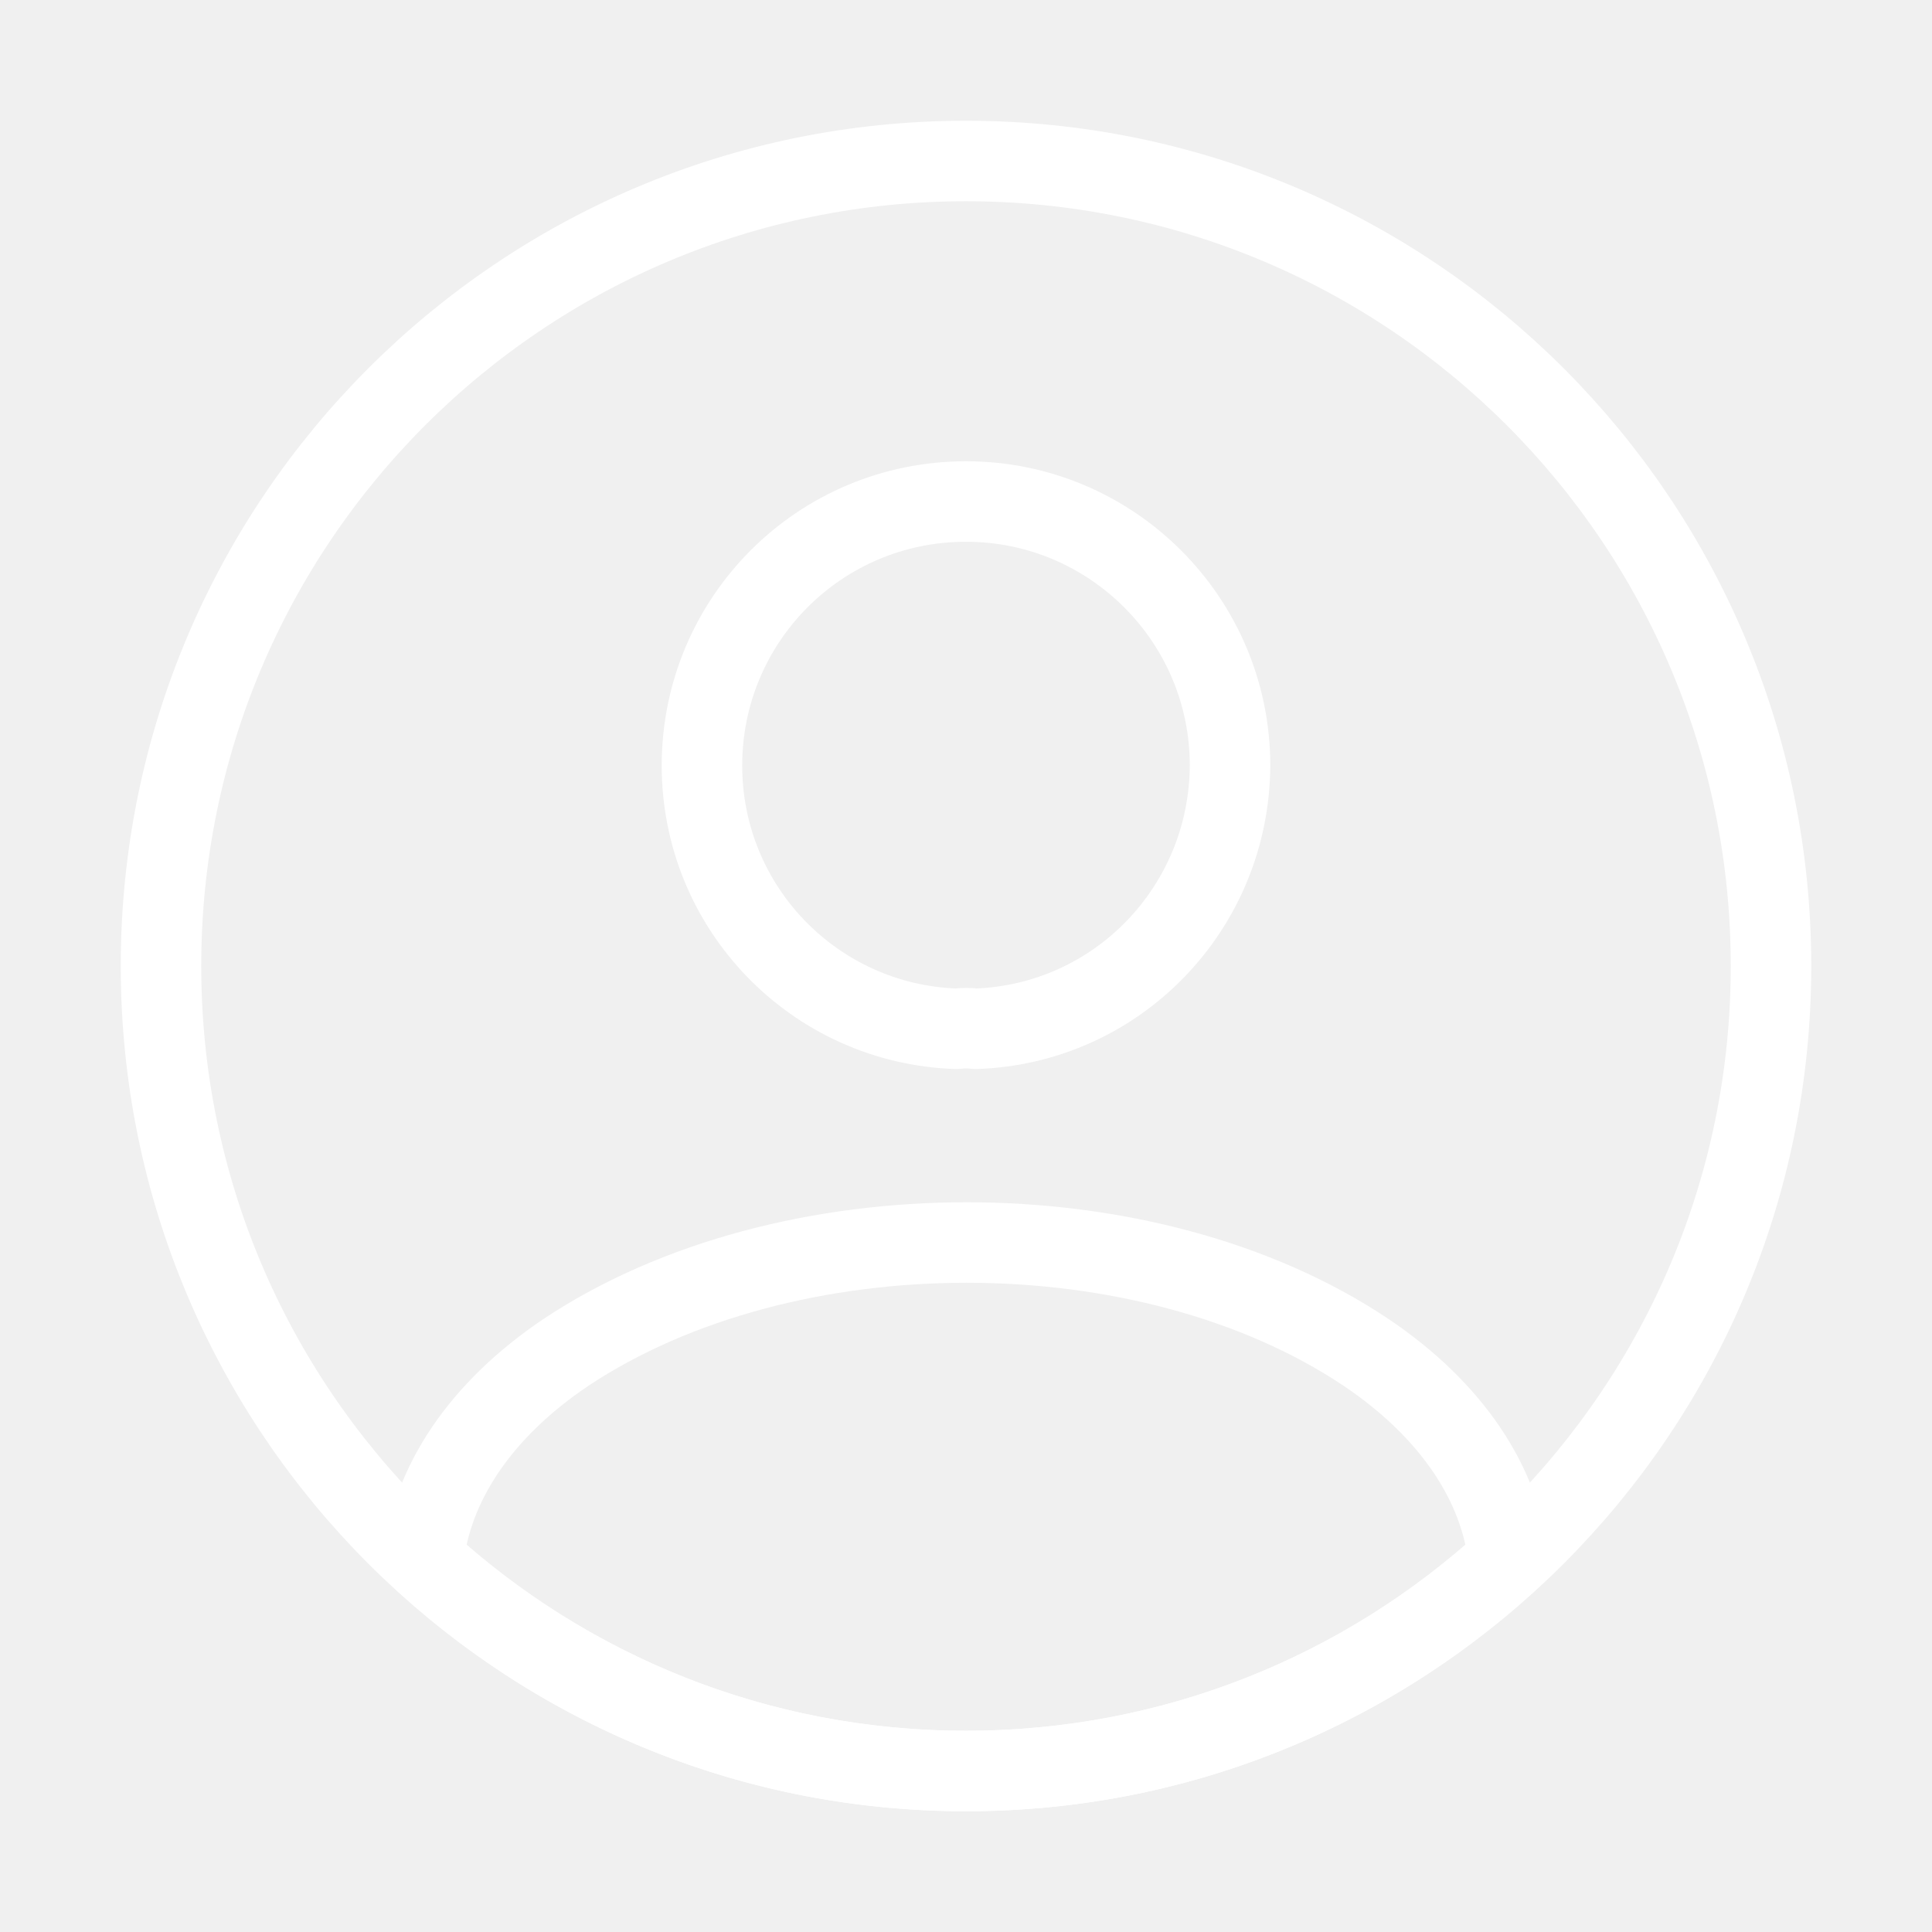
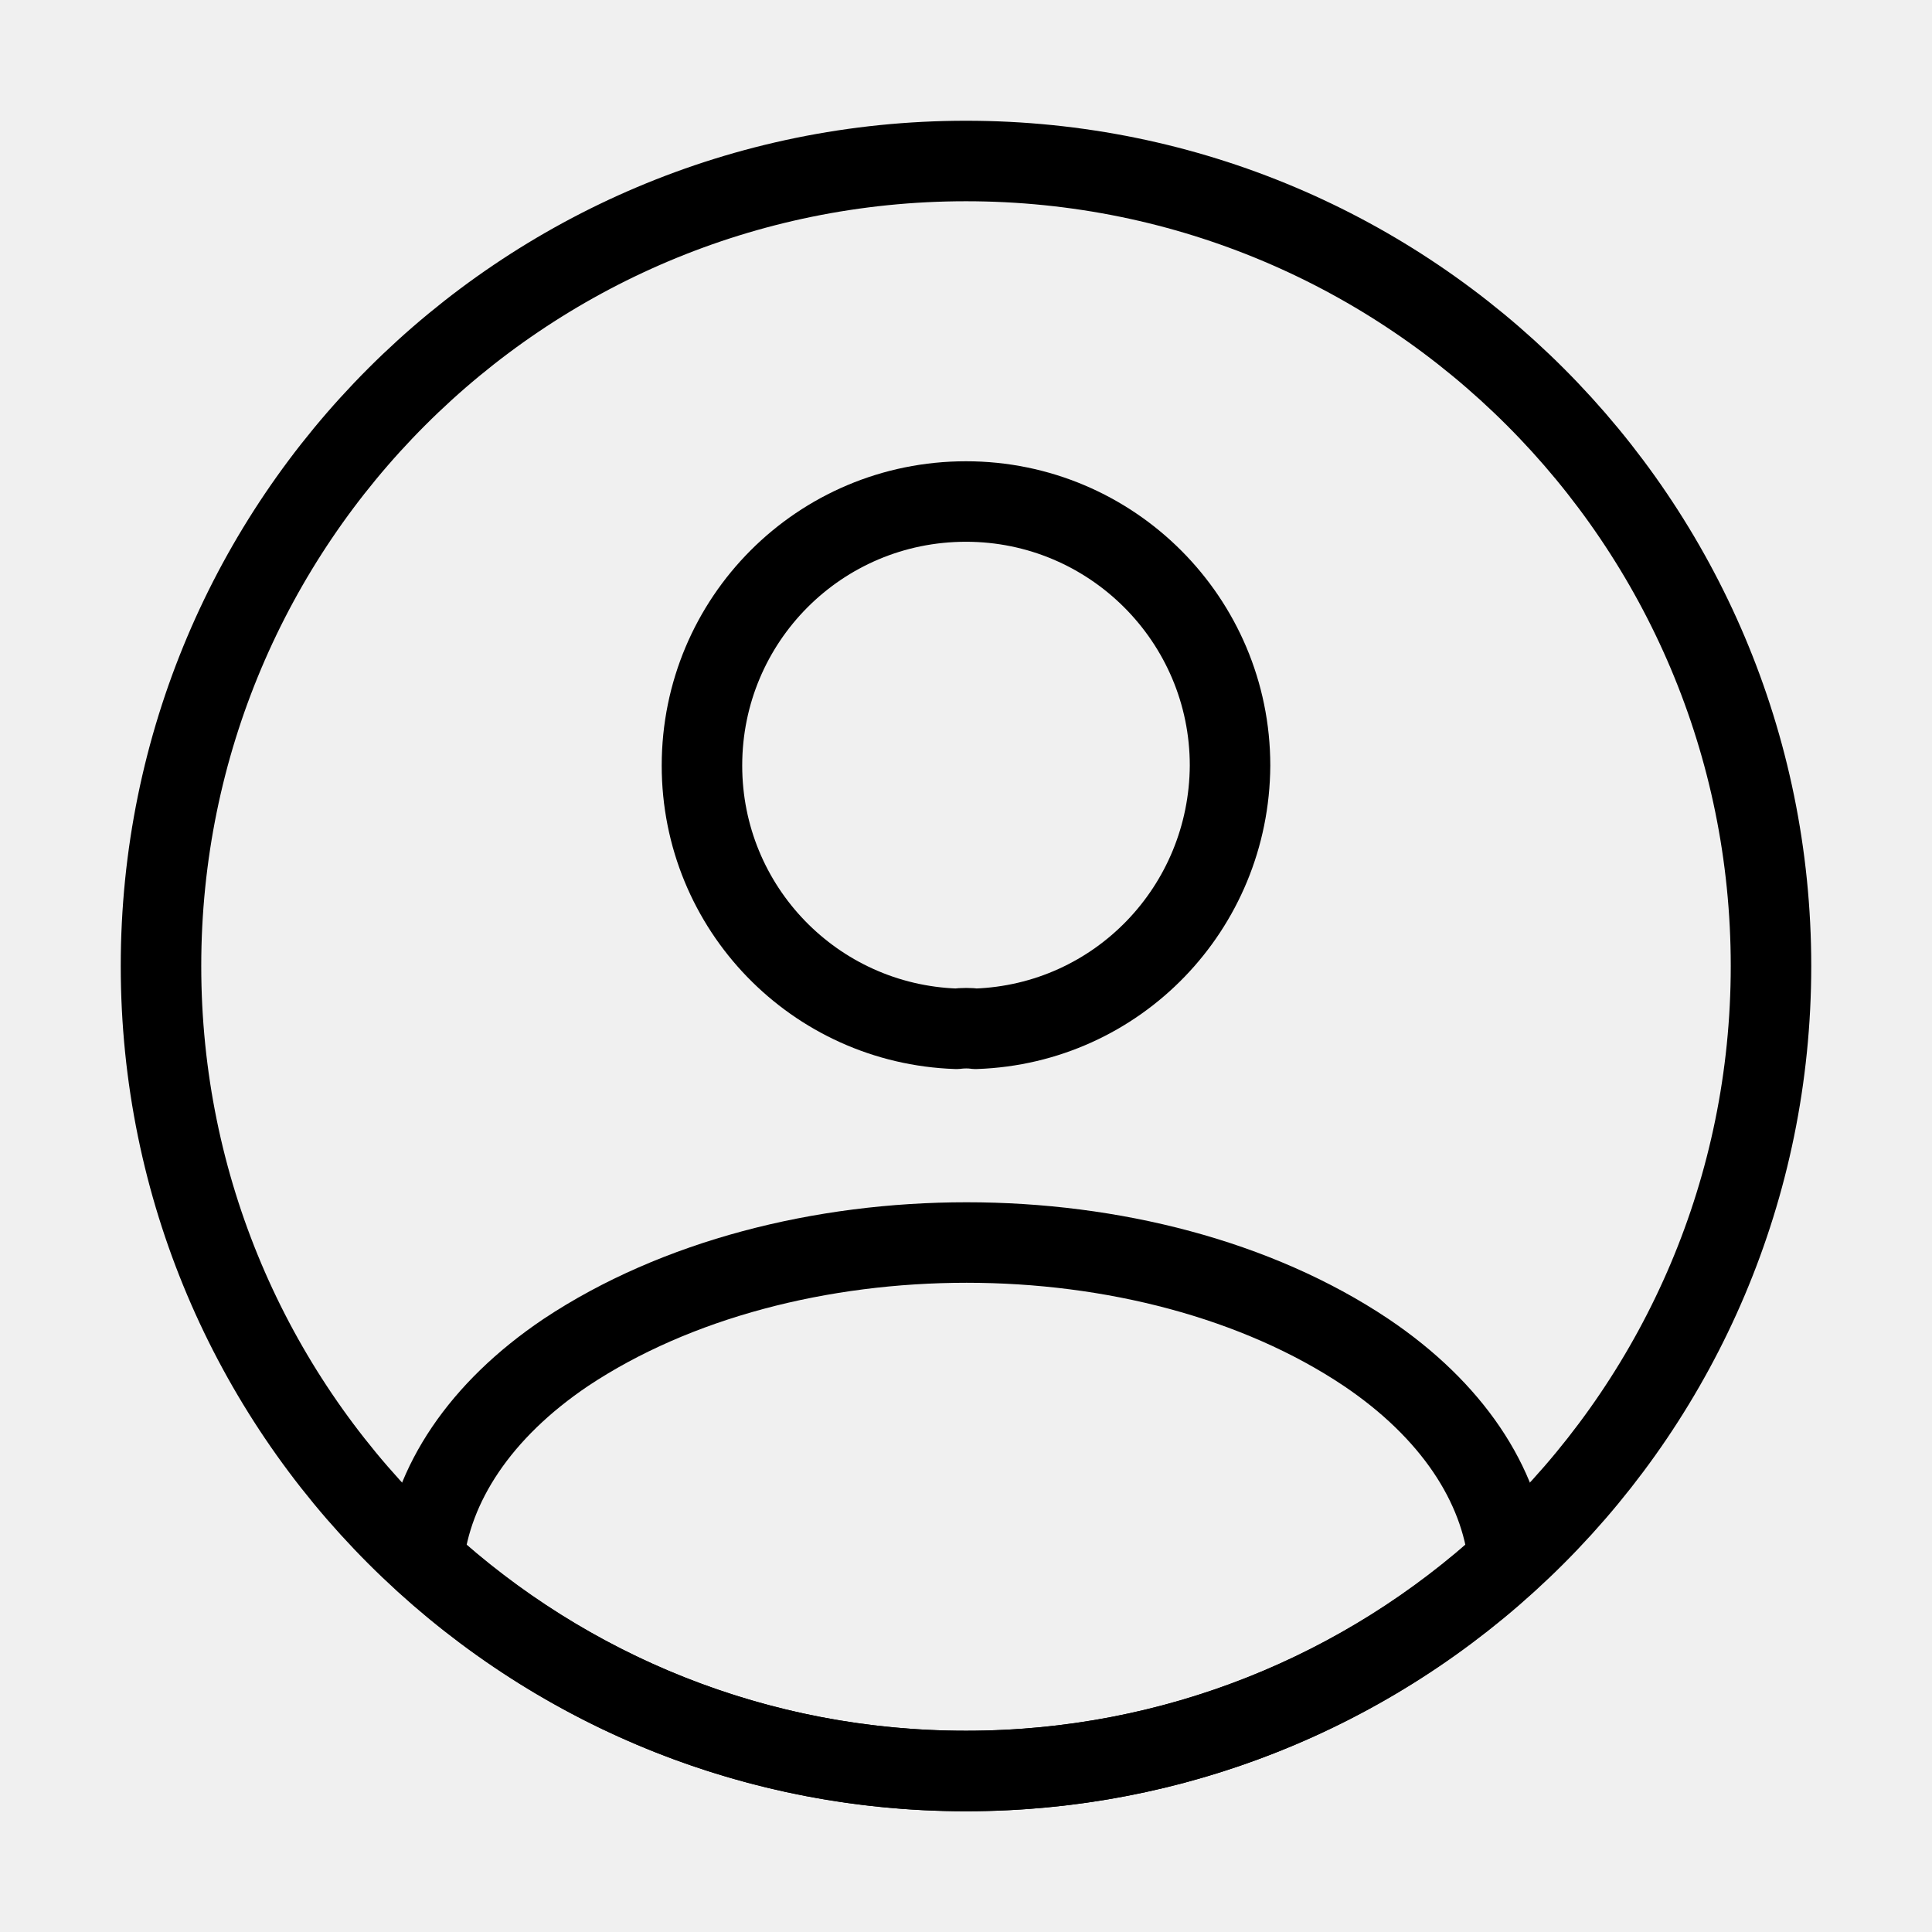
<svg xmlns="http://www.w3.org/2000/svg" width="64px" height="64px" viewBox="0 0 24 24" fill="none">
  <g id="SVGRepo_bgCarrier" stroke-width="0" />
  <g id="SVGRepo_tracerCarrier" stroke-linecap="round" stroke-linejoin="round" />
  <g id="SVGRepo_iconCarrier">
-     <path d="M12.12 12.78C12.05 12.77 11.96 12.77 11.88 12.78C10.12 12.72 8.72 11.28 8.72 9.51C8.72 7.7 10.18 6.23 12 6.23C13.81 6.23 15.28 7.7 15.28 9.51C15.27 11.28 13.88 12.72 12.12 12.78Z" stroke="#ffffff" stroke-width="1" stroke-linecap="round" stroke-linejoin="round" />
-     <path d="M18.74 19.38C16.96 21.01 14.6 22 12 22C9.4 22 7.04 21.01 5.26 19.38C5.36 18.44 5.96 17.52 7.03 16.8C9.77 14.98 14.25 14.98 16.97 16.8C18.04 17.52 18.64 18.44 18.74 19.38Z" stroke="#ffffff" stroke-width="1" stroke-linecap="round" stroke-linejoin="round" />
-     <path d="M12 22C17.523 22 22 17.523 22 12C22 6.477 17.523 2 12 2C6.477 2 2 6.477 2 12C2 17.523 6.477 22 12 22Z" stroke="#ffffff" stroke-width="1" stroke-linecap="round" stroke-linejoin="round" />
+     <path d="M12.12 12.78C12.05 12.77 11.96 12.77 11.88 12.78C10.12 12.72 8.72 11.28 8.72 9.51C8.72 7.7 10.18 6.23 12 6.23C13.81 6.23 15.28 7.7 15.28 9.51C15.27 11.28 13.88 12.72 12.12 12.78Z" stroke="#000000" stroke-width="1" stroke-linecap="round" stroke-linejoin="round" />
+     <path d="M18.74 19.38C16.96 21.01 14.6 22 12 22C9.4 22 7.04 21.01 5.26 19.38C5.36 18.44 5.96 17.52 7.03 16.8C9.77 14.98 14.25 14.98 16.97 16.8C18.04 17.52 18.64 18.44 18.74 19.38Z" stroke="#000000" stroke-width="1" stroke-linecap="round" stroke-linejoin="round" />
+     <path d="M12 22C17.523 22 22 17.523 22 12C22 6.477 17.523 2 12 2C6.477 2 2 6.477 2 12C2 17.523 6.477 22 12 22Z" stroke="#000000" stroke-width="1" stroke-linecap="round" stroke-linejoin="round" />
  </g>
</svg>
